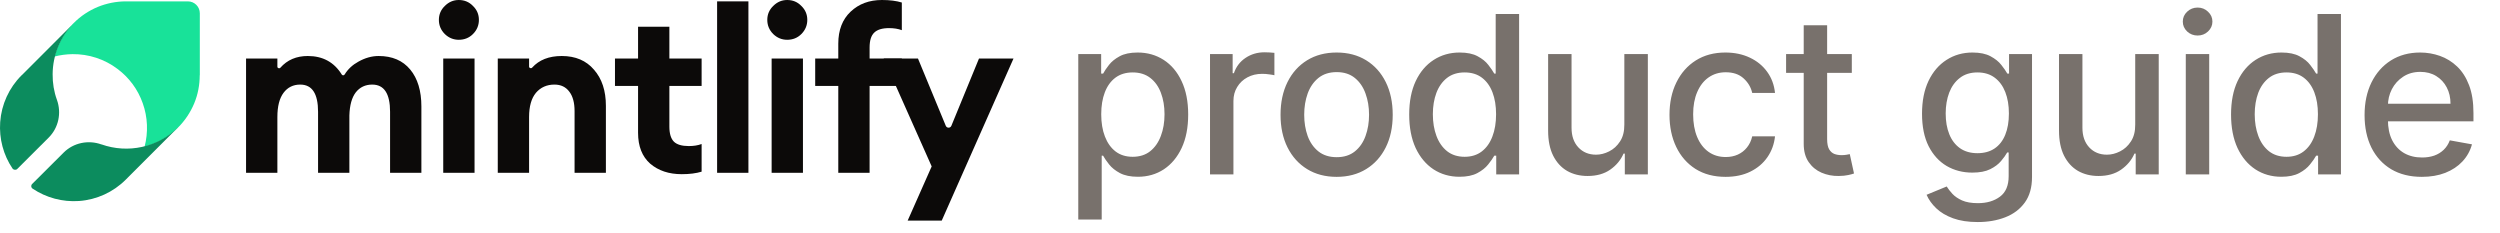
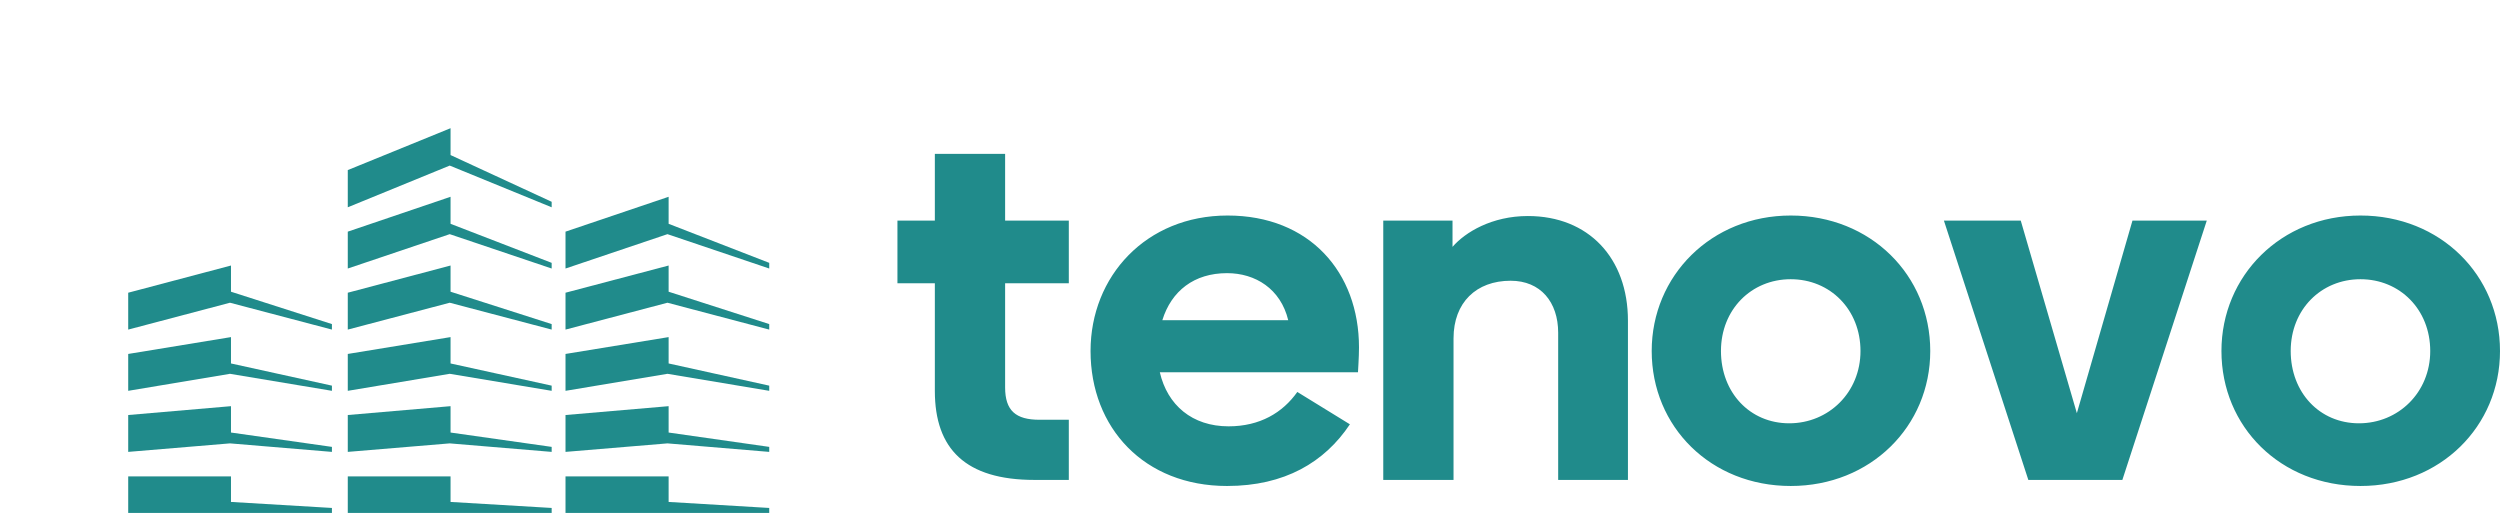
- <svg xmlns="http://www.w3.org/2000/svg" width="204" height="19" viewBox="0 0 204 19" fill="none">
-   <path d="M76.846 18H74.066L76.025 13.579L72.108 4.775H74.906L77.176 10.266C77.26 10.469 77.549 10.469 77.632 10.265L79.886 4.775H82.703L76.846 18Z" fill="#0C0A09" />
-   <path d="M68.404 14.101V7.013H66.52V4.775H68.404V3.563C68.404 2.456 68.74 1.585 69.411 0.951C70.082 0.317 70.934 0 71.966 0C72.601 0 73.141 0.068 73.589 0.205V2.462C73.291 2.35 72.943 2.294 72.545 2.294C71.985 2.294 71.581 2.419 71.332 2.667C71.084 2.904 70.959 3.308 70.959 3.88V4.775H73.589V7.013H70.959V14.101H68.404Z" fill="#0C0A09" />
-   <path d="M64.234 3.246C63.798 3.246 63.419 3.09 63.096 2.779C62.773 2.456 62.611 2.07 62.611 1.623C62.611 1.175 62.773 0.796 63.096 0.485C63.419 0.162 63.798 0 64.234 0C64.694 0 65.079 0.162 65.39 0.485C65.713 0.796 65.875 1.175 65.875 1.623C65.875 2.07 65.713 2.456 65.39 2.779C65.079 3.09 64.694 3.246 64.234 3.246ZM62.965 14.101V4.775H65.521V14.101H62.965Z" fill="#0C0A09" />
-   <path d="M58.516 14.101V0.112H61.071V14.101H58.516Z" fill="#0C0A09" />
-   <path d="M55.629 14.213C54.584 14.213 53.726 13.927 53.055 13.355C52.396 12.771 52.066 11.932 52.066 10.837V7.013H50.182V4.775H52.066V2.182H54.621V4.775H57.252V7.013H54.621V10.334C54.621 10.906 54.746 11.316 54.995 11.565C55.243 11.801 55.647 11.919 56.207 11.919C56.605 11.919 56.953 11.863 57.252 11.751V14.008C56.804 14.145 56.263 14.213 55.629 14.213Z" fill="#0C0A09" />
-   <path d="M40.618 14.102V4.775H43.173V5.436C43.173 5.558 43.339 5.612 43.42 5.521C43.989 4.887 44.796 4.57 45.84 4.57C46.96 4.57 47.836 4.943 48.471 5.689C49.117 6.423 49.441 7.405 49.441 8.636V14.102H46.885V9.065C46.885 8.381 46.742 7.853 46.456 7.48C46.17 7.094 45.766 6.902 45.244 6.902C44.622 6.902 44.118 7.126 43.733 7.573C43.36 8.021 43.173 8.68 43.173 9.55V14.102H40.618Z" fill="#0C0A09" />
-   <path d="M37.436 3.246C37.001 3.246 36.622 3.09 36.298 2.779C35.975 2.456 35.813 2.07 35.813 1.623C35.813 1.175 35.975 0.796 36.298 0.485C36.622 0.162 37.001 0 37.436 0C37.896 0 38.282 0.162 38.593 0.485C38.916 0.796 39.078 1.175 39.078 1.623C39.078 2.07 38.916 2.456 38.593 2.779C38.282 3.09 37.896 3.246 37.436 3.246ZM36.168 14.101V4.775H38.723V14.101H36.168Z" fill="#0C0A09" />
-   <path d="M31.83 14.102V9.121C31.83 7.642 31.345 6.902 30.375 6.902C29.815 6.902 29.367 7.113 29.032 7.536C28.708 7.959 28.534 8.587 28.509 9.42V14.102H25.954V9.121C25.954 7.642 25.469 6.902 24.499 6.902C23.927 6.902 23.473 7.126 23.137 7.573C22.802 8.021 22.634 8.68 22.634 9.55V14.102H20.078V4.775H22.634V5.443C22.634 5.564 22.797 5.618 22.877 5.527C23.44 4.889 24.186 4.57 25.115 4.57C26.341 4.57 27.266 5.075 27.889 6.084C27.941 6.168 28.068 6.167 28.12 6.082C28.389 5.644 28.761 5.296 29.237 5.036C29.784 4.726 30.337 4.57 30.897 4.57C32.004 4.57 32.862 4.937 33.471 5.671C34.08 6.404 34.385 7.412 34.385 8.692V14.102H31.83Z" fill="#0C0A09" />
-   <path d="M16.305 6.139V1.086C16.305 0.544 15.865 0.112 15.331 0.112H10.281C9.488 0.112 8.702 0.269 7.972 0.568C7.242 0.874 6.574 1.314 6.016 1.88L5.977 1.919C5.239 2.666 4.713 3.593 4.446 4.614C4.925 4.488 5.419 4.426 5.914 4.418C7.234 4.402 8.53 4.826 9.582 5.62C10.532 6.327 11.255 7.301 11.648 8.425C12.056 9.564 12.103 10.806 11.797 11.977C12.81 11.71 13.745 11.183 14.491 10.444L14.53 10.405C15.088 9.847 15.535 9.179 15.842 8.449C16.148 7.718 16.297 6.932 16.297 6.139H16.305Z" fill="#18E299" />
-   <path d="M4.295 6.053C4.303 4.503 4.921 3.016 6.008 1.904L1.807 6.108C1.791 6.124 1.775 6.131 1.76 6.147C0.735 7.165 0.117 8.527 0.015 9.967C-0.079 11.313 0.273 12.644 1.024 13.756C1.096 13.862 1.29 13.897 1.4 13.795L3.974 11.227C4.78 10.421 5.03 9.223 4.647 8.151C4.404 7.486 4.287 6.773 4.295 6.053Z" fill="#0C8C5E" />
-   <path d="M14.506 10.406C13.7 11.196 12.69 11.744 11.595 11.987C10.492 12.23 9.349 12.159 8.285 11.784C8.285 11.784 8.277 11.784 8.27 11.784C7.198 11.4 6.001 11.65 5.195 12.449L2.62 15.016C2.511 15.126 2.527 15.306 2.66 15.392C3.771 16.136 5.101 16.496 6.447 16.402C7.886 16.3 9.24 15.682 10.265 14.656L10.304 14.617L14.506 10.414V10.406Z" fill="#0C8C5E" />
-   <path d="M87.987 17.914V4.414H89.854V6.006H90.014C90.124 5.801 90.284 5.565 90.493 5.296C90.702 5.028 90.992 4.793 91.362 4.593C91.733 4.389 92.223 4.286 92.833 4.286C93.625 4.286 94.333 4.487 94.955 4.887C95.577 5.288 96.065 5.865 96.418 6.62C96.776 7.374 96.956 8.281 96.956 9.343C96.956 10.404 96.779 11.313 96.425 12.072C96.071 12.826 95.585 13.408 94.968 13.817C94.35 14.222 93.644 14.424 92.852 14.424C92.255 14.424 91.767 14.324 91.388 14.124C91.013 13.924 90.719 13.689 90.506 13.421C90.293 13.152 90.129 12.914 90.014 12.705H89.899V17.914H87.987ZM89.86 9.323C89.86 10.014 89.96 10.619 90.161 11.139C90.361 11.659 90.651 12.066 91.03 12.36C91.409 12.649 91.874 12.794 92.424 12.794C92.995 12.794 93.472 12.643 93.855 12.34C94.239 12.034 94.529 11.618 94.725 11.094C94.925 10.57 95.025 9.98 95.025 9.323C95.025 8.676 94.927 8.094 94.731 7.578C94.539 7.063 94.249 6.656 93.862 6.357C93.478 6.059 92.999 5.91 92.424 5.91C91.87 5.91 91.401 6.053 91.017 6.338C90.638 6.624 90.35 7.022 90.154 7.534C89.958 8.045 89.86 8.642 89.86 9.323ZM98.737 14.232V4.414H100.584V5.974H100.686C100.865 5.445 101.181 5.03 101.632 4.727C102.088 4.421 102.604 4.267 103.179 4.267C103.299 4.267 103.439 4.271 103.601 4.28C103.767 4.289 103.897 4.299 103.991 4.312V6.14C103.914 6.119 103.778 6.095 103.582 6.07C103.386 6.04 103.19 6.025 102.994 6.025C102.542 6.025 102.14 6.121 101.786 6.313C101.436 6.5 101.159 6.762 100.955 7.099C100.75 7.431 100.648 7.811 100.648 8.237V14.232H98.737ZM109.069 14.431C108.149 14.431 107.345 14.22 106.659 13.798C105.973 13.376 105.441 12.786 105.061 12.027C104.682 11.269 104.492 10.382 104.492 9.368C104.492 8.35 104.682 7.459 105.061 6.696C105.441 5.933 105.973 5.341 106.659 4.919C107.345 4.497 108.149 4.286 109.069 4.286C109.99 4.286 110.793 4.497 111.479 4.919C112.165 5.341 112.698 5.933 113.077 6.696C113.456 7.459 113.646 8.35 113.646 9.368C113.646 10.382 113.456 11.269 113.077 12.027C112.698 12.786 112.165 13.376 111.479 13.798C110.793 14.22 109.99 14.431 109.069 14.431ZM109.076 12.826C109.672 12.826 110.166 12.668 110.558 12.353C110.95 12.038 111.24 11.618 111.428 11.094C111.62 10.57 111.715 9.992 111.715 9.362C111.715 8.735 111.62 8.16 111.428 7.636C111.24 7.107 110.95 6.683 110.558 6.364C110.166 6.044 109.672 5.884 109.076 5.884C108.475 5.884 107.976 6.044 107.58 6.364C107.188 6.683 106.896 7.107 106.704 7.636C106.517 8.16 106.423 8.735 106.423 9.362C106.423 9.992 106.517 10.57 106.704 11.094C106.896 11.618 107.188 12.038 107.58 12.353C107.976 12.668 108.475 12.826 109.076 12.826ZM119.095 14.424C118.302 14.424 117.595 14.222 116.972 13.817C116.355 13.408 115.869 12.826 115.515 12.072C115.166 11.313 114.991 10.404 114.991 9.343C114.991 8.281 115.168 7.374 115.521 6.62C115.879 5.865 116.369 5.288 116.992 4.887C117.614 4.487 118.319 4.286 119.107 4.286C119.717 4.286 120.207 4.389 120.578 4.593C120.953 4.793 121.242 5.028 121.447 5.296C121.656 5.565 121.818 5.801 121.933 6.006H122.048V1.142H123.959V14.232H122.092V12.705H121.933C121.818 12.914 121.651 13.152 121.434 13.421C121.221 13.689 120.927 13.924 120.552 14.124C120.177 14.324 119.691 14.424 119.095 14.424ZM119.516 12.794C120.066 12.794 120.531 12.649 120.91 12.36C121.293 12.066 121.583 11.659 121.779 11.139C121.98 10.619 122.08 10.014 122.08 9.323C122.08 8.642 121.982 8.045 121.786 7.534C121.59 7.022 121.302 6.624 120.923 6.338C120.543 6.053 120.075 5.91 119.516 5.91C118.941 5.91 118.462 6.059 118.078 6.357C117.695 6.656 117.405 7.063 117.209 7.578C117.017 8.094 116.921 8.676 116.921 9.323C116.921 9.98 117.019 10.57 117.215 11.094C117.411 11.618 117.701 12.034 118.085 12.34C118.472 12.643 118.95 12.794 119.516 12.794ZM132.546 10.161V4.414H134.464V14.232H132.585V12.532H132.482C132.256 13.056 131.894 13.493 131.396 13.842C130.901 14.188 130.286 14.36 129.548 14.36C128.918 14.36 128.359 14.222 127.874 13.945C127.392 13.664 127.013 13.248 126.736 12.698C126.463 12.149 126.327 11.469 126.327 10.659V4.414H128.238V10.429C128.238 11.098 128.423 11.631 128.794 12.027C129.165 12.424 129.646 12.622 130.239 12.622C130.597 12.622 130.952 12.532 131.306 12.353C131.664 12.174 131.96 11.904 132.195 11.541C132.433 11.179 132.55 10.719 132.546 10.161ZM140.807 14.431C139.857 14.431 139.039 14.215 138.353 13.785C137.671 13.35 137.147 12.752 136.78 11.989C136.414 11.226 136.231 10.352 136.231 9.368C136.231 8.371 136.418 7.491 136.793 6.728C137.168 5.961 137.697 5.362 138.378 4.932C139.06 4.502 139.864 4.286 140.788 4.286C141.534 4.286 142.199 4.425 142.783 4.702C143.366 4.975 143.837 5.358 144.195 5.852C144.557 6.347 144.773 6.924 144.841 7.585H142.981C142.878 7.124 142.644 6.728 142.278 6.396C141.915 6.063 141.43 5.897 140.82 5.897C140.288 5.897 139.821 6.038 139.42 6.319C139.024 6.596 138.715 6.992 138.494 7.508C138.272 8.019 138.161 8.624 138.161 9.323C138.161 10.039 138.27 10.657 138.487 11.177C138.704 11.697 139.011 12.1 139.408 12.385C139.808 12.671 140.279 12.813 140.82 12.813C141.182 12.813 141.511 12.747 141.805 12.615C142.103 12.479 142.352 12.285 142.552 12.034C142.757 11.782 142.9 11.48 142.981 11.126H144.841C144.773 11.761 144.566 12.328 144.221 12.826C143.876 13.325 143.413 13.717 142.834 14.002C142.258 14.288 141.583 14.431 140.807 14.431ZM151.108 4.414V5.948H145.745V4.414H151.108ZM147.183 2.062H149.094V11.35C149.094 11.72 149.15 11.999 149.26 12.187C149.371 12.37 149.514 12.496 149.689 12.564C149.868 12.628 150.062 12.66 150.27 12.66C150.424 12.66 150.558 12.649 150.673 12.628C150.788 12.607 150.878 12.59 150.942 12.577L151.287 14.156C151.176 14.198 151.018 14.241 150.814 14.284C150.609 14.33 150.354 14.356 150.047 14.36C149.544 14.369 149.075 14.279 148.64 14.092C148.206 13.904 147.854 13.614 147.586 13.223C147.317 12.83 147.183 12.338 147.183 11.746V2.062ZM161.382 18.119C160.602 18.119 159.931 18.017 159.369 17.812C158.81 17.607 158.354 17.337 158.001 17C157.647 16.663 157.383 16.295 157.208 15.894L158.851 15.217C158.966 15.404 159.119 15.602 159.311 15.811C159.507 16.024 159.771 16.205 160.104 16.355C160.44 16.504 160.873 16.578 161.401 16.578C162.126 16.578 162.724 16.401 163.197 16.048C163.67 15.698 163.907 15.14 163.907 14.373V12.443H163.786C163.67 12.652 163.504 12.884 163.287 13.139C163.074 13.395 162.78 13.617 162.405 13.804C162.03 13.992 161.542 14.085 160.941 14.085C160.166 14.085 159.467 13.904 158.844 13.542C158.227 13.176 157.737 12.636 157.374 11.925C157.016 11.209 156.837 10.329 156.837 9.285C156.837 8.241 157.014 7.346 157.368 6.6C157.726 5.855 158.216 5.284 158.838 4.887C159.46 4.487 160.166 4.286 160.954 4.286C161.563 4.286 162.055 4.389 162.43 4.593C162.805 4.793 163.097 5.028 163.306 5.296C163.519 5.565 163.683 5.801 163.798 6.006H163.939V4.414H165.812V14.45C165.812 15.293 165.616 15.986 165.224 16.527C164.832 17.068 164.301 17.469 163.632 17.729C162.967 17.989 162.217 18.119 161.382 18.119ZM161.363 12.5C161.913 12.5 162.377 12.372 162.756 12.117C163.14 11.857 163.43 11.486 163.626 11.004C163.826 10.519 163.926 9.937 163.926 9.259C163.926 8.599 163.828 8.017 163.632 7.514C163.436 7.012 163.148 6.62 162.769 6.338C162.39 6.053 161.921 5.91 161.363 5.91C160.788 5.91 160.308 6.059 159.925 6.357C159.541 6.651 159.251 7.052 159.055 7.559C158.864 8.066 158.768 8.633 158.768 9.259C158.768 9.903 158.866 10.467 159.062 10.953C159.258 11.439 159.548 11.818 159.931 12.091C160.319 12.364 160.796 12.5 161.363 12.5ZM174.234 10.161V4.414H176.152V14.232H174.273V12.532H174.171C173.945 13.056 173.582 13.493 173.084 13.842C172.59 14.188 171.974 14.36 171.237 14.36C170.606 14.36 170.048 14.222 169.562 13.945C169.08 13.664 168.701 13.248 168.424 12.698C168.151 12.149 168.015 11.469 168.015 10.659V4.414H169.926V10.429C169.926 11.098 170.112 11.631 170.482 12.027C170.853 12.424 171.335 12.622 171.927 12.622C172.285 12.622 172.641 12.532 172.994 12.353C173.352 12.174 173.649 11.904 173.883 11.541C174.122 11.179 174.239 10.719 174.234 10.161ZM178.36 14.232V4.414H180.271V14.232H178.36ZM179.325 2.899C178.993 2.899 178.707 2.789 178.469 2.567C178.234 2.341 178.117 2.073 178.117 1.762C178.117 1.446 178.234 1.178 178.469 0.956C178.707 0.73 178.993 0.617 179.325 0.617C179.658 0.617 179.941 0.73 180.175 0.956C180.414 1.178 180.533 1.446 180.533 1.762C180.533 2.073 180.414 2.341 180.175 2.567C179.941 2.789 179.658 2.899 179.325 2.899ZM186.158 14.424C185.365 14.424 184.658 14.222 184.036 13.817C183.418 13.408 182.932 12.826 182.578 12.072C182.229 11.313 182.054 10.404 182.054 9.343C182.054 8.281 182.231 7.374 182.585 6.62C182.943 5.865 183.433 5.288 184.055 4.887C184.677 4.487 185.382 4.286 186.171 4.286C186.78 4.286 187.27 4.389 187.641 4.593C188.016 4.793 188.306 5.028 188.51 5.296C188.719 5.565 188.881 5.801 188.996 6.006H189.111V1.142H191.022V14.232H189.156V12.705H188.996C188.881 12.914 188.715 13.152 188.497 13.421C188.284 13.689 187.99 13.924 187.615 14.124C187.24 14.324 186.755 14.424 186.158 14.424ZM186.58 12.794C187.13 12.794 187.594 12.649 187.973 12.36C188.357 12.066 188.647 11.659 188.843 11.139C189.043 10.619 189.143 10.014 189.143 9.323C189.143 8.642 189.045 8.045 188.849 7.534C188.653 7.022 188.365 6.624 187.986 6.338C187.607 6.053 187.138 5.91 186.58 5.91C186.005 5.91 185.525 6.059 185.142 6.357C184.758 6.656 184.468 7.063 184.272 7.578C184.081 8.094 183.985 8.676 183.985 9.323C183.985 9.98 184.083 10.57 184.279 11.094C184.475 11.618 184.764 12.034 185.148 12.34C185.536 12.643 186.013 12.794 186.58 12.794ZM197.622 14.431C196.654 14.431 195.821 14.224 195.122 13.81C194.428 13.393 193.891 12.807 193.512 12.053C193.137 11.294 192.949 10.406 192.949 9.387C192.949 8.382 193.137 7.495 193.512 6.728C193.891 5.961 194.419 5.362 195.097 4.932C195.779 4.502 196.575 4.286 197.487 4.286C198.041 4.286 198.578 4.378 199.098 4.561C199.618 4.745 200.085 5.032 200.498 5.424C200.911 5.816 201.237 6.325 201.476 6.952C201.715 7.574 201.834 8.33 201.834 9.221V9.899H194.029V8.467H199.961C199.961 7.964 199.859 7.519 199.654 7.131C199.45 6.739 199.162 6.43 198.791 6.204C198.425 5.978 197.994 5.865 197.5 5.865C196.963 5.865 196.494 5.997 196.094 6.262C195.698 6.521 195.391 6.862 195.173 7.284C194.96 7.702 194.854 8.156 194.854 8.646V9.764C194.854 10.421 194.969 10.979 195.199 11.439C195.433 11.899 195.759 12.251 196.177 12.494C196.595 12.732 197.083 12.852 197.641 12.852C198.003 12.852 198.333 12.801 198.632 12.698C198.93 12.592 199.188 12.434 199.405 12.225C199.622 12.017 199.789 11.759 199.904 11.452L201.713 11.778C201.568 12.31 201.308 12.777 200.933 13.178C200.562 13.574 200.095 13.883 199.533 14.105C198.975 14.322 198.338 14.431 197.622 14.431Z" fill="#78716C" />
+ <svg xmlns="http://www.w3.org/2000/svg" width="429" height="88.023" viewBox="0 0 390 80.021" class="looka-1j8o68f">
+   <defs id="SvgjsDefs3180" />
+   <g id="SvgjsG3181" featurekey="xG21Y3-0" transform="matrix(26.02811,0,0,26.02811,4.929724,-15.05986)" fill="#208B8B">
+     <g>
+       <polygon fill="#208B8B" points="3.117,1.788 2.511,1.508 2.511,1.347 1.895,1.598 1.895,1.821 2.506,1.571 3.117,1.821  " />
+       <polygon fill="#208B8B" points="3.117,2.154 2.511,1.92 2.511,1.758 1.895,1.967 1.895,2.188 2.506,1.982 3.117,2.188  " />
+       <polygon fill="#208B8B" points="3.117,2.521 2.511,2.327 2.511,2.17 1.895,2.333 1.895,2.554 2.506,2.393 3.117,2.554  " />
+       <polygon fill="#208B8B" points="3.117,2.89 2.511,2.757 2.511,2.599 1.895,2.7 1.895,2.921 2.506,2.819 3.117,2.921  " />
+       <polygon fill="#208B8B" points="1.895,3.066 1.895,3.287 2.506,3.236 3.117,3.287 3.117,3.257 2.511,3.171 2.511,3.013  " />
+       <polygon fill="#208B8B" points="3.117,3.653 3.117,3.623 2.511,3.587 2.511,3.434 1.895,3.434 1.895,3.653 2.506,3.653  " />
+       <polygon fill="#208B8B" points="3.818,1.758 3.2,1.967 3.2,2.188 3.811,1.982 4.421,2.188 4.421,2.154 3.818,1.92  " />
+       <polygon fill="#208B8B" points="3.818,2.17 3.2,2.333 3.2,2.554 3.811,2.393 4.421,2.554 4.421,2.521 3.818,2.327  " />
+       <polygon fill="#208B8B" points="3.818,2.599 3.2,2.7 3.2,2.921 3.811,2.819 4.421,2.921 4.421,2.89 3.818,2.757  " />
+       <polygon fill="#208B8B" points="3.818,3.013 3.2,3.066 3.2,3.287 3.811,3.236 4.421,3.287 4.421,3.257 3.818,3.171  " />
+       <polygon fill="#208B8B" points="3.818,3.434 3.2,3.434 3.2,3.653 3.811,3.653 4.421,3.653 4.421,3.623 3.818,3.587  " />
+       <polygon fill="#208B8B" points="1.195,2.17 0.579,2.333 0.579,2.554 1.189,2.393 1.8,2.554 1.8,2.521 1.195,2.327  " />
+       <polygon fill="#208B8B" points="1.195,2.599 0.579,2.7 0.579,2.921 1.189,2.819 1.8,2.921 1.8,2.89 1.195,2.757  " />
+       <polygon fill="#208B8B" points="1.195,3.013 0.579,3.066 0.579,3.287 1.189,3.236 1.8,3.287 1.8,3.257 1.195,3.171  " />
+       <polygon fill="#208B8B" points="1.195,3.434 0.579,3.434 0.579,3.653 1.189,3.653 1.8,3.653 1.8,3.623 1.195,3.587  " />
+     </g>
+   </g>
+   <g id="SvgjsG3182" featurekey="n48U4P-0" transform="matrix(3.943217,0,0,3.943217,138.4227,-3.996841)" fill="#208B8B">
+     <path d="M4.66 9.74 l2.52 0 l0 2.48 l-2.52 0 l0 4.12 c0 0.92 0.42 1.28 1.36 1.28 l1.16 0 l0 2.38 l-1.36 0 c-2.72 0 -3.94 -1.22 -3.94 -3.52 l0 -4.26 l-1.48 0 l0 -2.48 l1.48 0 l0 -2.64 l2.78 0 l0 2.64 z M18.3 17.8 c-1 1.5 -2.58 2.44 -4.86 2.44 c-3.28 0 -5.4 -2.3 -5.4 -5.34 c0 -2.96 2.2 -5.36 5.42 -5.36 c3.24 0 5.2 2.24 5.2 5.22 c0 0.4 -0.04 0.92 -0.04 0.98 l-7.84 0 c0.3 1.3 1.28 2.14 2.72 2.14 c1.24 0 2.14 -0.54 2.72 -1.36 z M13.44 11.82 c-1.3 0 -2.2 0.7 -2.56 1.86 l4.98 0 c-0.3 -1.24 -1.3 -1.86 -2.42 -1.86 z M22.36 9.74 l0 1.04 c0.5 -0.58 1.56 -1.22 2.98 -1.22 c2.4 0 3.96 1.66 3.96 4.14 l0 6.3 l-2.76 0 l0 -5.82 c0 -1.22 -0.7 -2.06 -1.88 -2.06 c-1.36 0 -2.26 0.86 -2.26 2.28 l0 5.6 l-2.78 0 l0 -10.26 l2.74 0 z M35.74 9.54 c3.16 0 5.52 2.36 5.52 5.36 c0 2.98 -2.36 5.34 -5.52 5.34 s-5.5 -2.34 -5.5 -5.34 c0 -2.98 2.36 -5.36 5.5 -5.36 z M35.74 12.06 c-1.56 0 -2.76 1.2 -2.76 2.84 s1.14 2.86 2.7 2.86 s2.82 -1.22 2.82 -2.86 s-1.2 -2.84 -2.76 -2.84 z M48.86 20 l-3.72 0 l-3.34 -10.26 l3.04 0 l2.22 7.62 l2.2 -7.62 l2.94 0 z M58.28 9.54 c3.16 0 5.52 2.36 5.52 5.36 c0 2.98 -2.36 5.34 -5.52 5.34 s-5.5 -2.34 -5.5 -5.34 c0 -2.98 2.36 -5.36 5.5 -5.36 z M58.28 12.06 c-1.56 0 -2.76 1.2 -2.76 2.84 s1.14 2.86 2.7 2.86 s2.82 -1.22 2.82 -2.86 s-1.2 -2.84 -2.76 -2.84 z" />
+   </g>
</svg>
